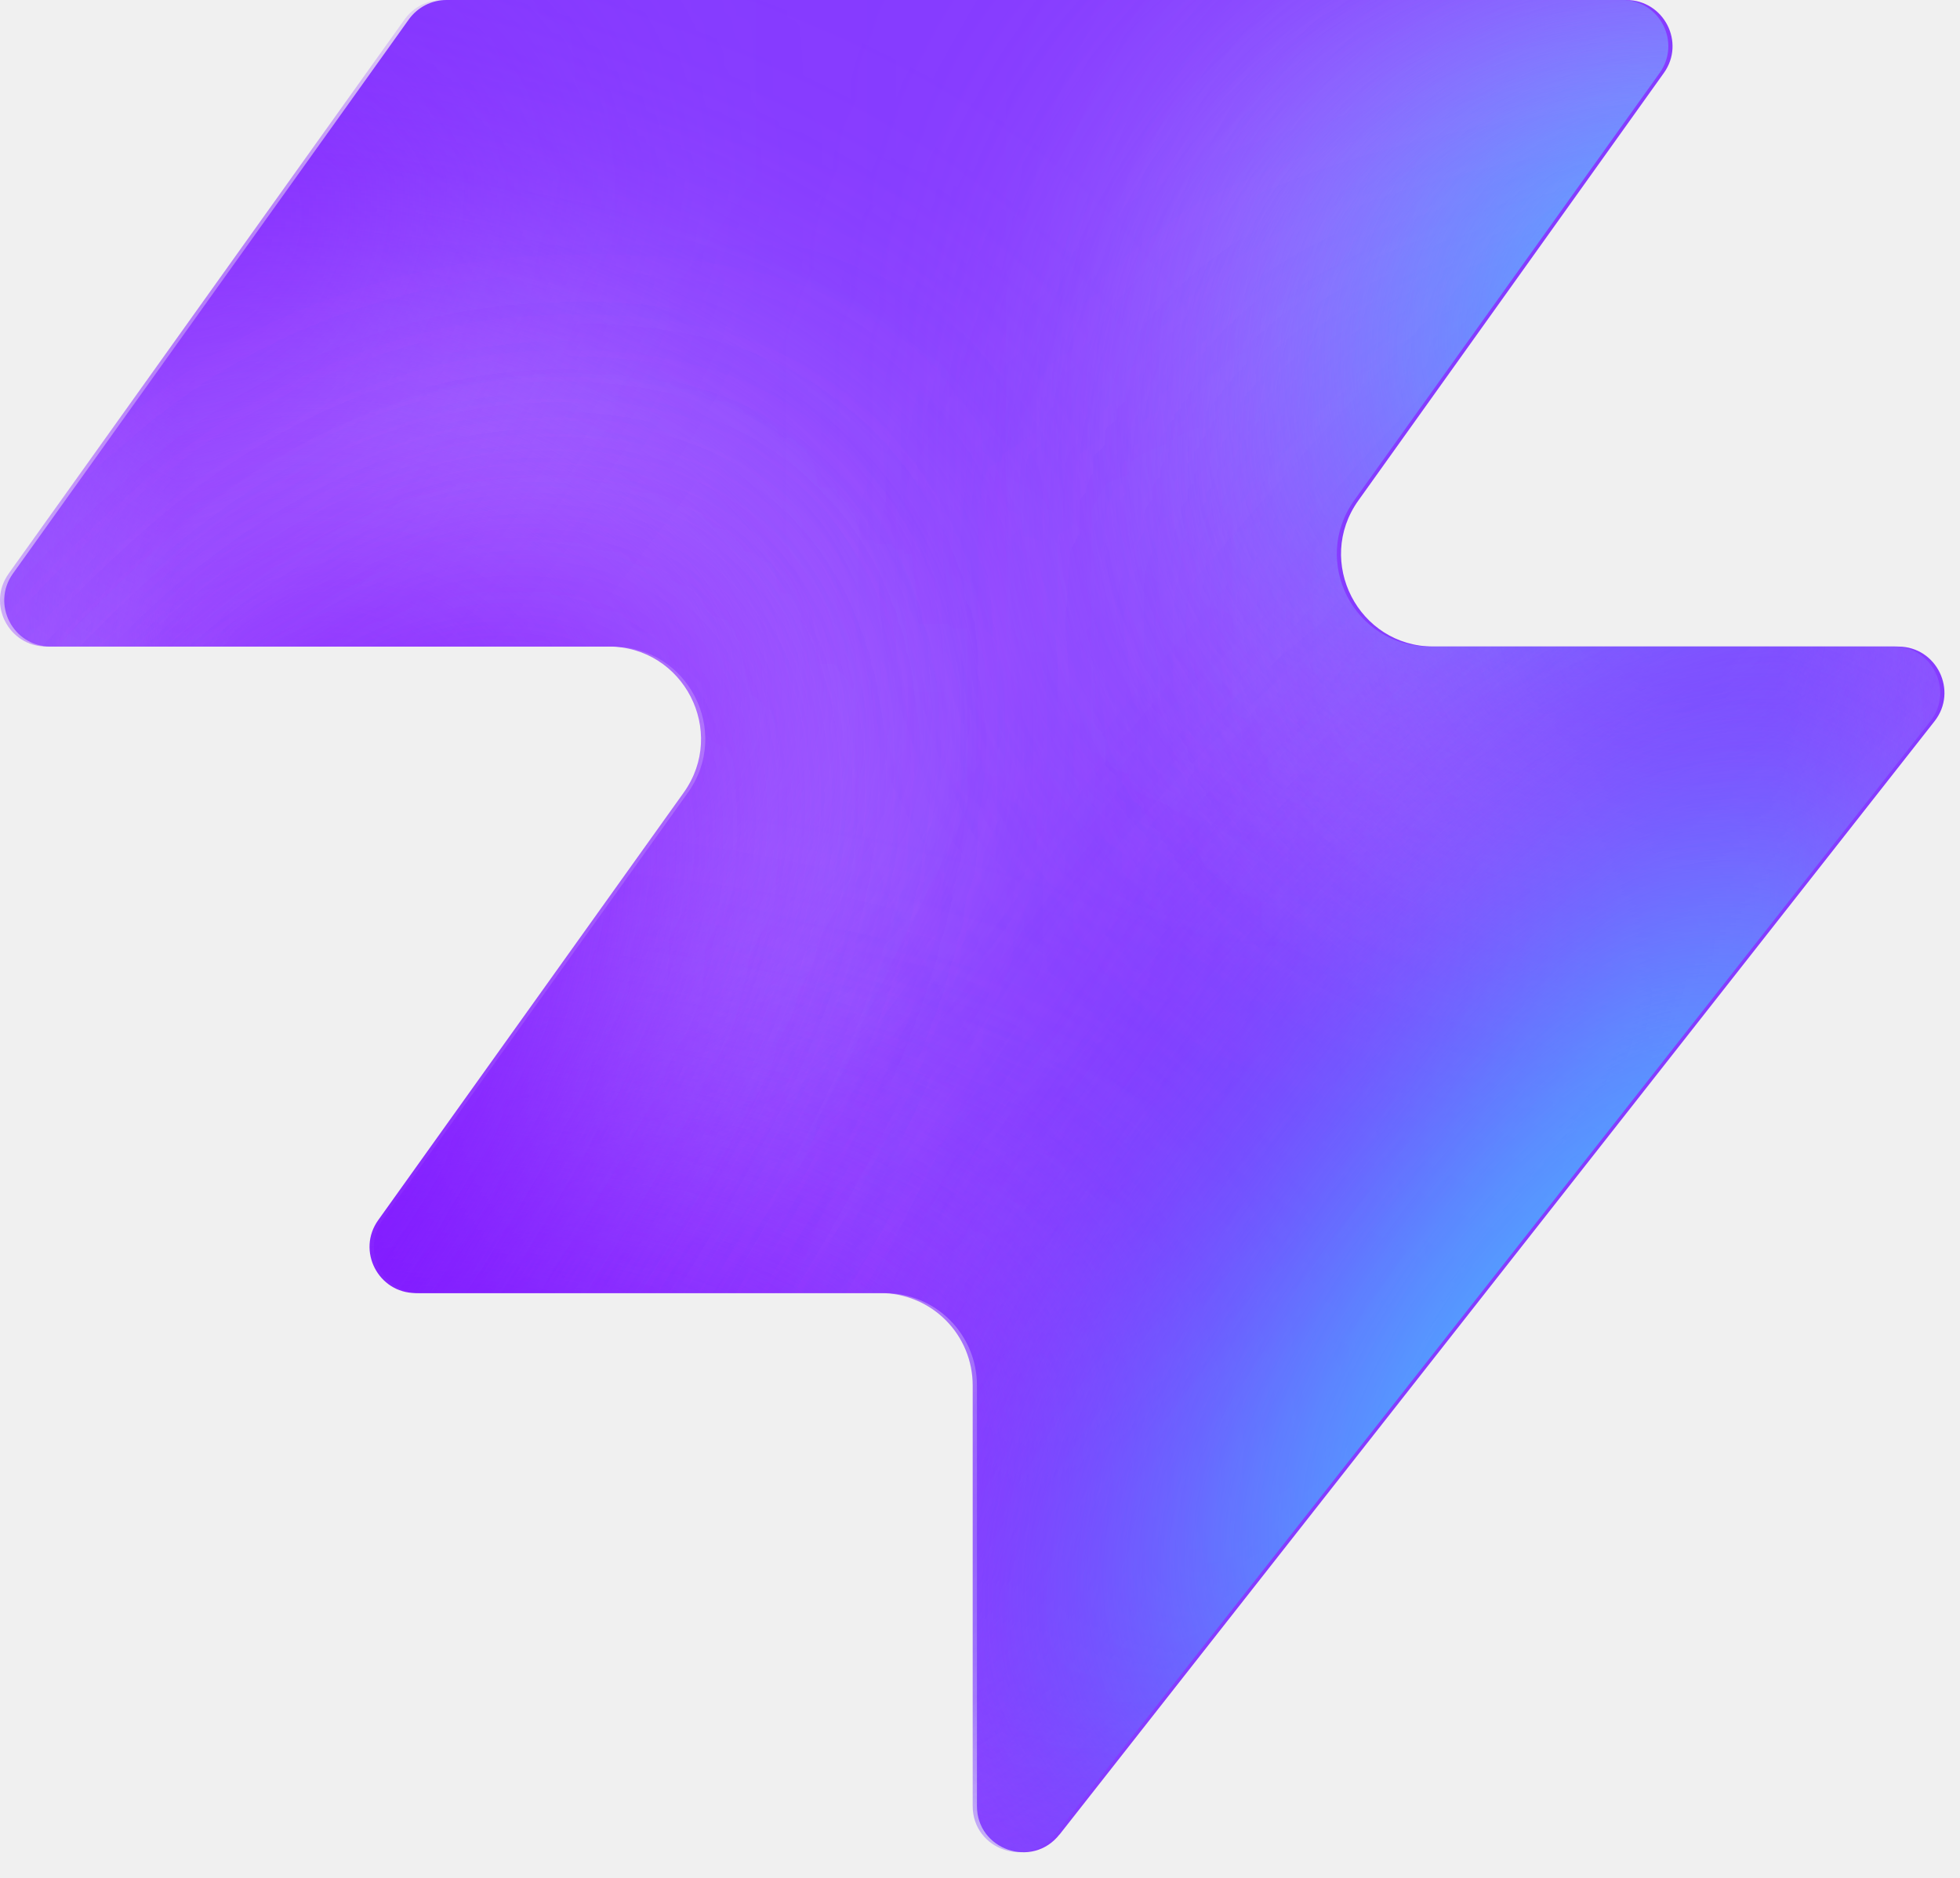
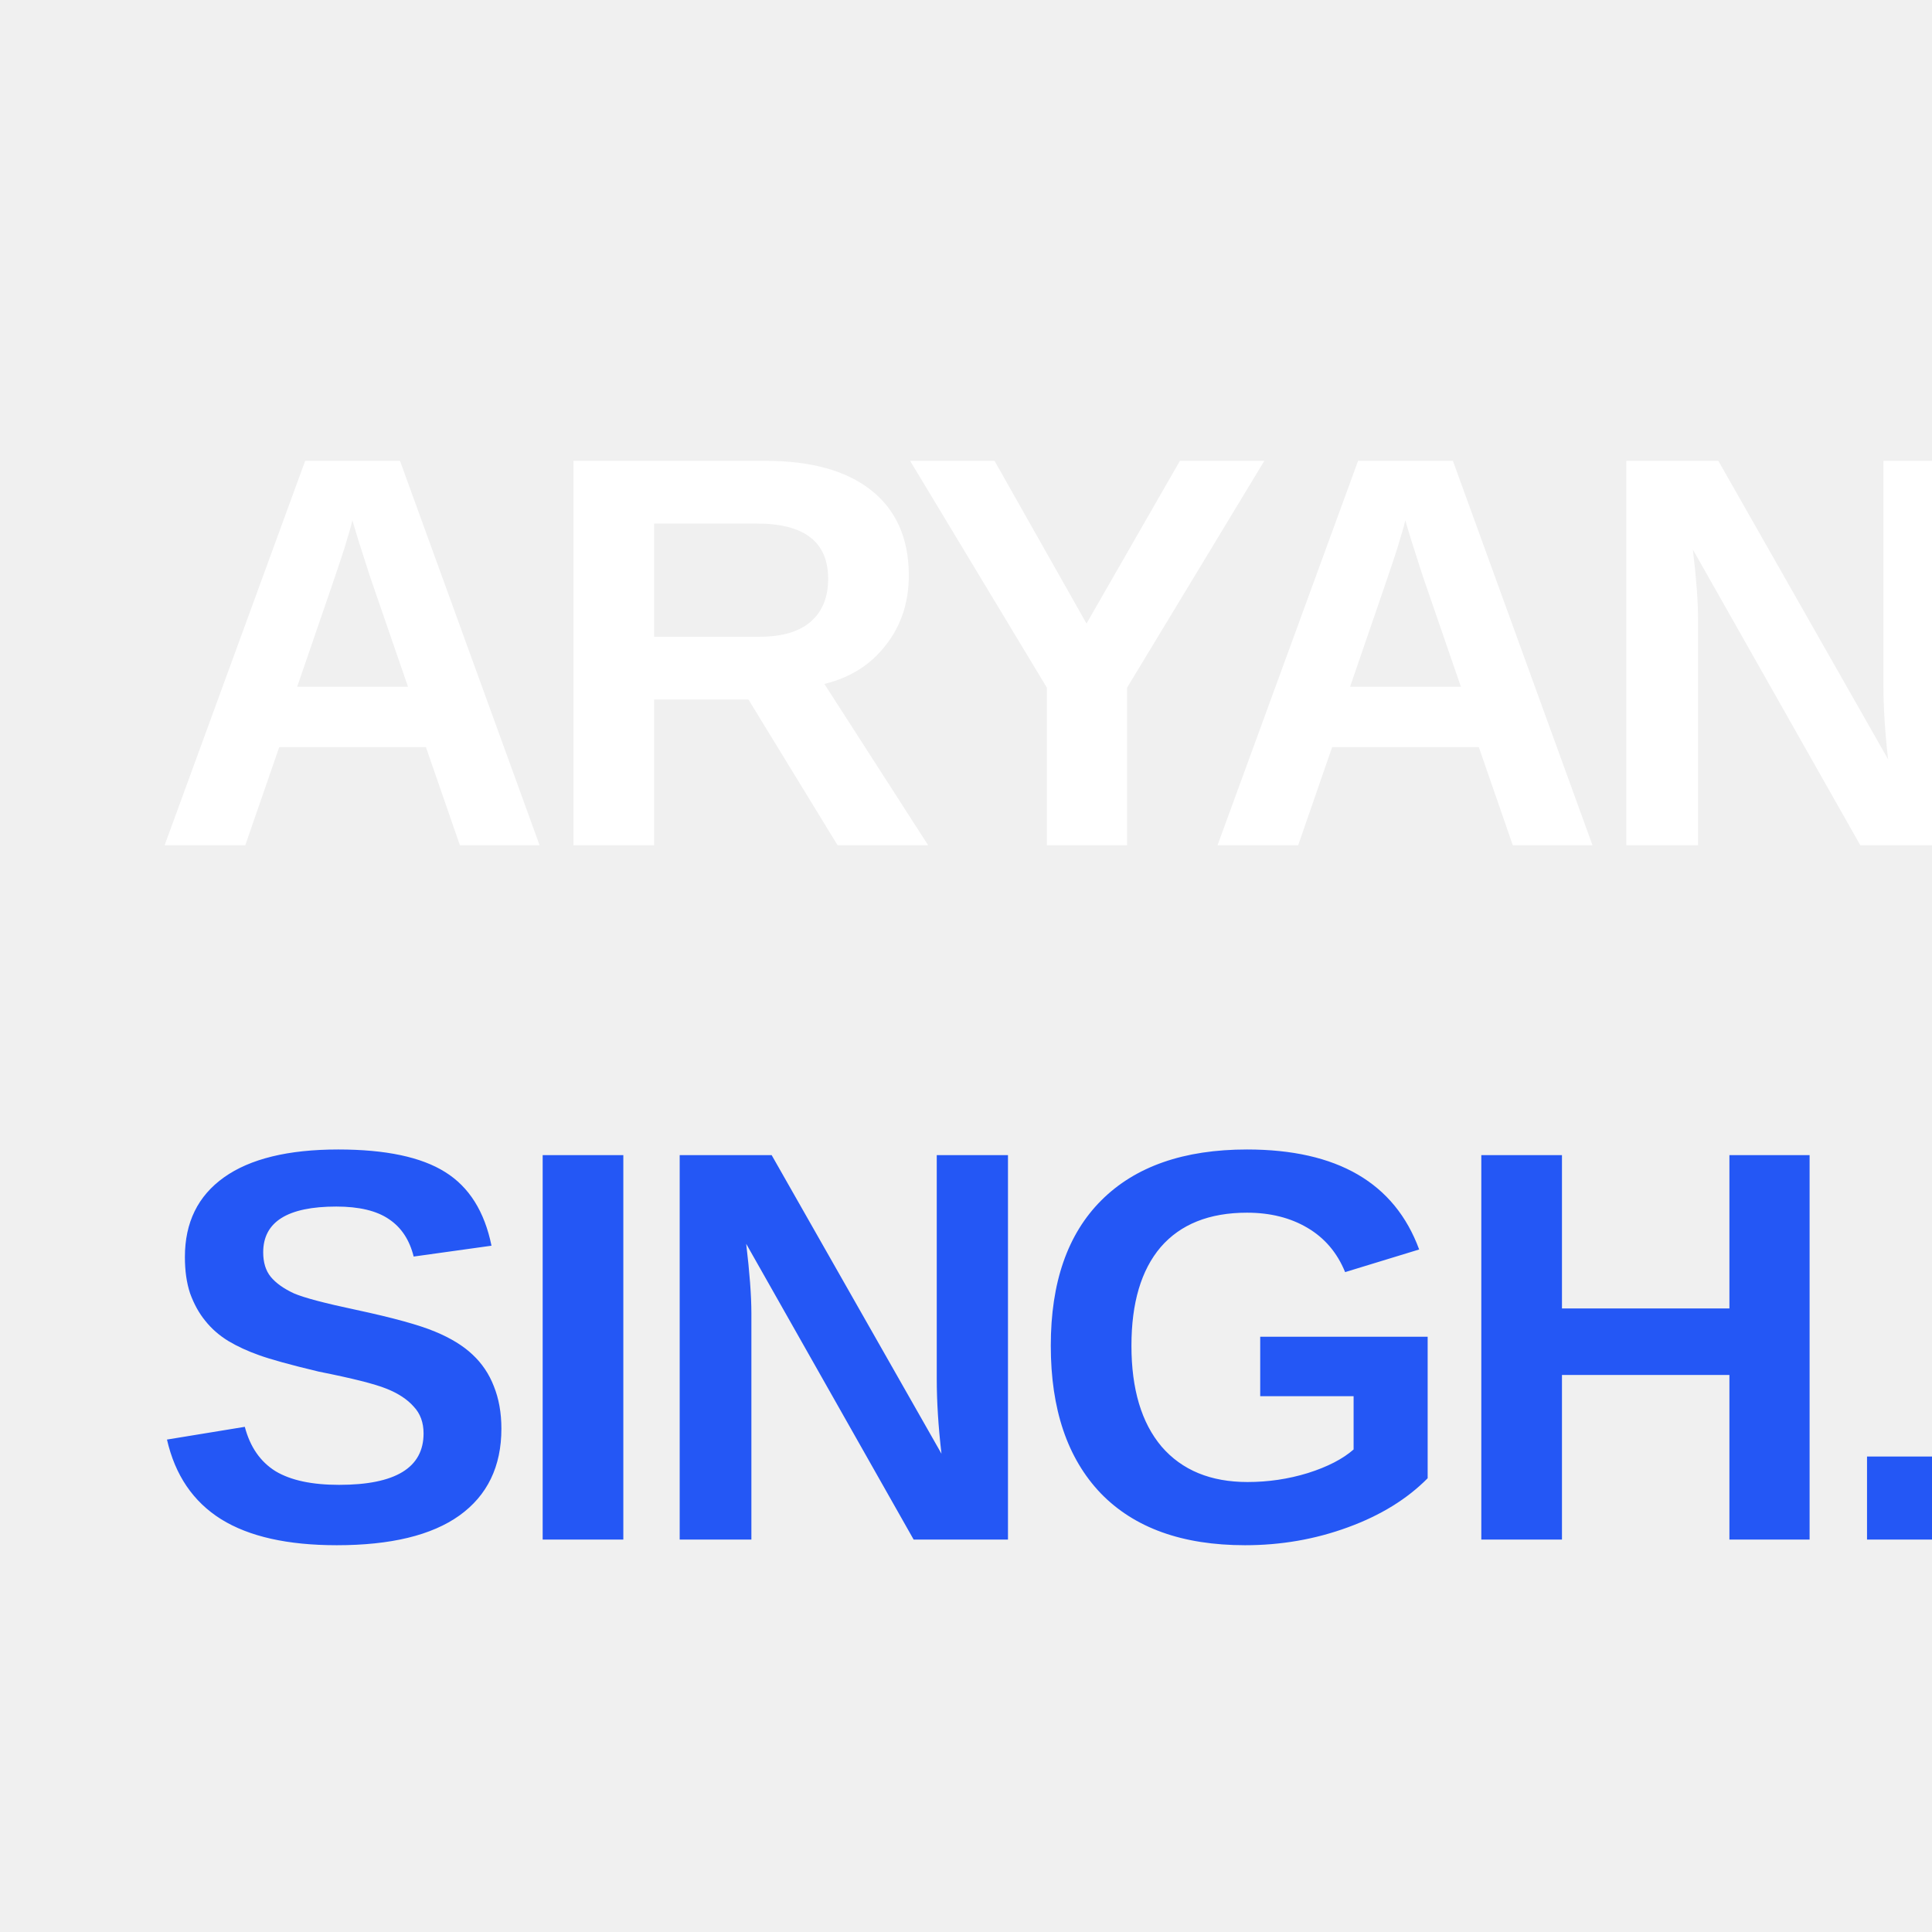
- <svg xmlns="http://www.w3.org/2000/svg" width="48" height="46" fill="none" viewBox="0 0 48 46">
-   <path fill="#863bff" d="M25.946 44.938c-.664.845-2.021.375-2.021-.698V33.937a2.26 2.26 0 0 0-2.262-2.262H10.287c-.92 0-1.456-1.04-.92-1.788l7.48-10.471c1.07-1.497 0-3.578-1.842-3.578H1.237c-.92 0-1.456-1.04-.92-1.788L10.013.474c.214-.297.556-.474.92-.474h28.894c.92 0 1.456 1.04.92 1.788l-7.48 10.471c-1.07 1.498 0 3.579 1.842 3.579h11.377c.943 0 1.473 1.088.89 1.83L25.947 44.94z" style="fill:#863bff;fill:color(display-p3 .525 .23 1);fill-opacity:1" />
-   <mask id="a" width="48" height="46" x="0" y="0" maskUnits="userSpaceOnUse" style="mask-type:alpha">
-     <path fill="#000" d="M25.842 44.938c-.664.844-2.021.375-2.021-.698V33.937a2.26 2.26 0 0 0-2.262-2.262H10.183c-.92 0-1.456-1.04-.92-1.788l7.48-10.471c1.07-1.498 0-3.579-1.842-3.579H1.133c-.92 0-1.456-1.04-.92-1.787L9.91.473c.214-.297.556-.474.92-.474h28.894c.92 0 1.456 1.04.92 1.788l-7.48 10.471c-1.07 1.498 0 3.578 1.842 3.578h11.377c.943 0 1.473 1.088.89 1.832L25.843 44.94z" style="fill:#000;fill-opacity:1" />
-   </mask>
-   <g mask="url(#a)">
-     <g filter="url(#b)">
-       <ellipse cx="5.508" cy="14.704" fill="#ede6ff" rx="5.508" ry="14.704" style="fill:#ede6ff;fill:color(display-p3 .927 .903 1);fill-opacity:1" transform="matrix(.00324 1 1 -.00324 -4.47 31.516)" />
-     </g>
-     <g filter="url(#c)">
-       <ellipse cx="10.399" cy="29.851" fill="#ede6ff" rx="10.399" ry="29.851" style="fill:#ede6ff;fill:color(display-p3 .927 .903 1);fill-opacity:1" transform="matrix(.00324 1 1 -.00324 -39.328 7.883)" />
-     </g>
-     <g filter="url(#d)">
-       <ellipse cx="5.508" cy="30.487" fill="#7e14ff" rx="5.508" ry="30.487" style="fill:#7e14ff;fill:color(display-p3 .492 .077 1);fill-opacity:1" transform="rotate(89.814 -25.913 -14.639)scale(1 -1)" />
-     </g>
-     <g filter="url(#e)">
-       <ellipse cx="5.508" cy="30.599" fill="#7e14ff" rx="5.508" ry="30.599" style="fill:#7e14ff;fill:color(display-p3 .492 .077 1);fill-opacity:1" transform="rotate(89.814 -32.644 -3.334)scale(1 -1)" />
-     </g>
-     <g filter="url(#f)">
-       <ellipse cx="5.508" cy="30.599" fill="#7e14ff" rx="5.508" ry="30.599" style="fill:#7e14ff;fill:color(display-p3 .492 .077 1);fill-opacity:1" transform="matrix(.00324 1 1 -.00324 -34.34 30.47)" />
-     </g>
-     <g filter="url(#g)">
-       <ellipse cx="14.072" cy="22.078" fill="#ede6ff" rx="14.072" ry="22.078" style="fill:#ede6ff;fill:color(display-p3 .927 .903 1);fill-opacity:1" transform="rotate(93.35 24.506 48.493)scale(-1 1)" />
-     </g>
-     <g filter="url(#h)">
-       <ellipse cx="3.47" cy="21.501" fill="#7e14ff" rx="3.47" ry="21.501" style="fill:#7e14ff;fill:color(display-p3 .492 .077 1);fill-opacity:1" transform="rotate(89.009 28.708 47.59)scale(-1 1)" />
-     </g>
-     <g filter="url(#i)">
-       <ellipse cx="3.47" cy="21.501" fill="#7e14ff" rx="3.47" ry="21.501" style="fill:#7e14ff;fill:color(display-p3 .492 .077 1);fill-opacity:1" transform="rotate(89.009 28.708 47.59)scale(-1 1)" />
-     </g>
-     <g filter="url(#j)">
-       <ellipse cx=".387" cy="8.972" fill="#7e14ff" rx="4.407" ry="29.108" style="fill:#7e14ff;fill:color(display-p3 .492 .077 1);fill-opacity:1" transform="rotate(39.51 .387 8.972)" />
-     </g>
-     <g filter="url(#k)">
-       <ellipse cx="47.523" cy="-6.092" fill="#7e14ff" rx="4.407" ry="29.108" style="fill:#7e14ff;fill:color(display-p3 .492 .077 1);fill-opacity:1" transform="rotate(37.892 47.523 -6.092)" />
-     </g>
-     <g filter="url(#l)">
-       <ellipse cx="41.412" cy="6.333" fill="#47bfff" rx="5.971" ry="9.665" style="fill:#47bfff;fill:color(display-p3 .28 .748 1);fill-opacity:1" transform="rotate(37.892 41.412 6.333)" />
-     </g>
-     <g filter="url(#m)">
-       <ellipse cx="-1.879" cy="38.332" fill="#7e14ff" rx="4.407" ry="29.108" style="fill:#7e14ff;fill:color(display-p3 .492 .077 1);fill-opacity:1" transform="rotate(37.892 -1.88 38.332)" />
-     </g>
-     <g filter="url(#n)">
-       <ellipse cx="-1.879" cy="38.332" fill="#7e14ff" rx="4.407" ry="29.108" style="fill:#7e14ff;fill:color(display-p3 .492 .077 1);fill-opacity:1" transform="rotate(37.892 -1.88 38.332)" />
-     </g>
-     <g filter="url(#o)">
-       <ellipse cx="35.651" cy="29.907" fill="#7e14ff" rx="4.407" ry="29.108" style="fill:#7e14ff;fill:color(display-p3 .492 .077 1);fill-opacity:1" transform="rotate(37.892 35.651 29.907)" />
-     </g>
-     <g filter="url(#p)">
-       <ellipse cx="38.418" cy="32.4" fill="#47bfff" rx="5.971" ry="15.297" style="fill:#47bfff;fill:color(display-p3 .28 .748 1);fill-opacity:1" transform="rotate(37.892 38.418 32.4)" />
-     </g>
-   </g>
-   <defs>
-     <filter id="b" width="60.045" height="41.654" x="-19.77" y="16.149" color-interpolation-filters="sRGB" filterUnits="userSpaceOnUse">
-       <feFlood flood-opacity="0" result="BackgroundImageFix" />
-       <feBlend in="SourceGraphic" in2="BackgroundImageFix" result="shape" />
-       <feGaussianBlur result="effect1_foregroundBlur_2002_17158" stdDeviation="7.659" />
-     </filter>
-     <filter id="c" width="90.34" height="51.437" x="-54.613" y="-7.533" color-interpolation-filters="sRGB" filterUnits="userSpaceOnUse">
-       <feFlood flood-opacity="0" result="BackgroundImageFix" />
-       <feBlend in="SourceGraphic" in2="BackgroundImageFix" result="shape" />
-       <feGaussianBlur result="effect1_foregroundBlur_2002_17158" stdDeviation="7.659" />
-     </filter>
-     <filter id="d" width="79.355" height="29.4" x="-49.64" y="2.03" color-interpolation-filters="sRGB" filterUnits="userSpaceOnUse">
-       <feFlood flood-opacity="0" result="BackgroundImageFix" />
-       <feBlend in="SourceGraphic" in2="BackgroundImageFix" result="shape" />
-       <feGaussianBlur result="effect1_foregroundBlur_2002_17158" stdDeviation="4.596" />
-     </filter>
-     <filter id="e" width="79.579" height="29.4" x="-45.045" y="20.029" color-interpolation-filters="sRGB" filterUnits="userSpaceOnUse">
-       <feFlood flood-opacity="0" result="BackgroundImageFix" />
-       <feBlend in="SourceGraphic" in2="BackgroundImageFix" result="shape" />
-       <feGaussianBlur result="effect1_foregroundBlur_2002_17158" stdDeviation="4.596" />
-     </filter>
-     <filter id="f" width="79.579" height="29.4" x="-43.513" y="21.178" color-interpolation-filters="sRGB" filterUnits="userSpaceOnUse">
-       <feFlood flood-opacity="0" result="BackgroundImageFix" />
-       <feBlend in="SourceGraphic" in2="BackgroundImageFix" result="shape" />
-       <feGaussianBlur result="effect1_foregroundBlur_2002_17158" stdDeviation="4.596" />
-     </filter>
-     <filter id="g" width="74.749" height="58.852" x="15.756" y="-17.901" color-interpolation-filters="sRGB" filterUnits="userSpaceOnUse">
-       <feFlood flood-opacity="0" result="BackgroundImageFix" />
-       <feBlend in="SourceGraphic" in2="BackgroundImageFix" result="shape" />
-       <feGaussianBlur result="effect1_foregroundBlur_2002_17158" stdDeviation="7.659" />
-     </filter>
-     <filter id="h" width="61.377" height="25.362" x="23.548" y="2.284" color-interpolation-filters="sRGB" filterUnits="userSpaceOnUse">
-       <feFlood flood-opacity="0" result="BackgroundImageFix" />
-       <feBlend in="SourceGraphic" in2="BackgroundImageFix" result="shape" />
-       <feGaussianBlur result="effect1_foregroundBlur_2002_17158" stdDeviation="4.596" />
-     </filter>
-     <filter id="i" width="61.377" height="25.362" x="23.548" y="2.284" color-interpolation-filters="sRGB" filterUnits="userSpaceOnUse">
-       <feFlood flood-opacity="0" result="BackgroundImageFix" />
-       <feBlend in="SourceGraphic" in2="BackgroundImageFix" result="shape" />
-       <feGaussianBlur result="effect1_foregroundBlur_2002_17158" stdDeviation="4.596" />
-     </filter>
-     <filter id="j" width="56.045" height="63.649" x="-27.636" y="-22.853" color-interpolation-filters="sRGB" filterUnits="userSpaceOnUse">
-       <feFlood flood-opacity="0" result="BackgroundImageFix" />
-       <feBlend in="SourceGraphic" in2="BackgroundImageFix" result="shape" />
-       <feGaussianBlur result="effect1_foregroundBlur_2002_17158" stdDeviation="4.596" />
-     </filter>
-     <filter id="k" width="54.814" height="64.646" x="20.116" y="-38.415" color-interpolation-filters="sRGB" filterUnits="userSpaceOnUse">
-       <feFlood flood-opacity="0" result="BackgroundImageFix" />
-       <feBlend in="SourceGraphic" in2="BackgroundImageFix" result="shape" />
-       <feGaussianBlur result="effect1_foregroundBlur_2002_17158" stdDeviation="4.596" />
-     </filter>
-     <filter id="l" width="33.541" height="35.313" x="24.641" y="-11.323" color-interpolation-filters="sRGB" filterUnits="userSpaceOnUse">
-       <feFlood flood-opacity="0" result="BackgroundImageFix" />
-       <feBlend in="SourceGraphic" in2="BackgroundImageFix" result="shape" />
-       <feGaussianBlur result="effect1_foregroundBlur_2002_17158" stdDeviation="4.596" />
-     </filter>
-     <filter id="m" width="54.814" height="64.646" x="-29.286" y="6.009" color-interpolation-filters="sRGB" filterUnits="userSpaceOnUse">
-       <feFlood flood-opacity="0" result="BackgroundImageFix" />
-       <feBlend in="SourceGraphic" in2="BackgroundImageFix" result="shape" />
-       <feGaussianBlur result="effect1_foregroundBlur_2002_17158" stdDeviation="4.596" />
-     </filter>
-     <filter id="n" width="54.814" height="64.646" x="-29.286" y="6.009" color-interpolation-filters="sRGB" filterUnits="userSpaceOnUse">
-       <feFlood flood-opacity="0" result="BackgroundImageFix" />
-       <feBlend in="SourceGraphic" in2="BackgroundImageFix" result="shape" />
-       <feGaussianBlur result="effect1_foregroundBlur_2002_17158" stdDeviation="4.596" />
-     </filter>
-     <filter id="o" width="54.814" height="64.646" x="8.244" y="-2.416" color-interpolation-filters="sRGB" filterUnits="userSpaceOnUse">
-       <feFlood flood-opacity="0" result="BackgroundImageFix" />
-       <feBlend in="SourceGraphic" in2="BackgroundImageFix" result="shape" />
-       <feGaussianBlur result="effect1_foregroundBlur_2002_17158" stdDeviation="4.596" />
-     </filter>
-     <filter id="p" width="39.409" height="43.623" x="18.713" y="10.588" color-interpolation-filters="sRGB" filterUnits="userSpaceOnUse">
-       <feFlood flood-opacity="0" result="BackgroundImageFix" />
-       <feBlend in="SourceGraphic" in2="BackgroundImageFix" result="shape" />
-       <feGaussianBlur result="effect1_foregroundBlur_2002_17158" stdDeviation="4.596" />
-     </filter>
-   </defs>
+ <svg xmlns="http://www.w3.org/2000/svg" viewBox="0 0 64 64">
+   <text x="5" y="28" fill="#ffffff" font-family="Arial, Helvetica, sans-serif" font-size="18.5" font-weight="800" letter-spacing="-0.6">
+     ARYAN
+   </text>
+   <text x="5" y="51" fill="#2457f5" font-family="Arial, Helvetica, sans-serif" font-size="18.5" font-weight="800" letter-spacing="-0.6">
+     SINGH.
+   </text>
</svg>
